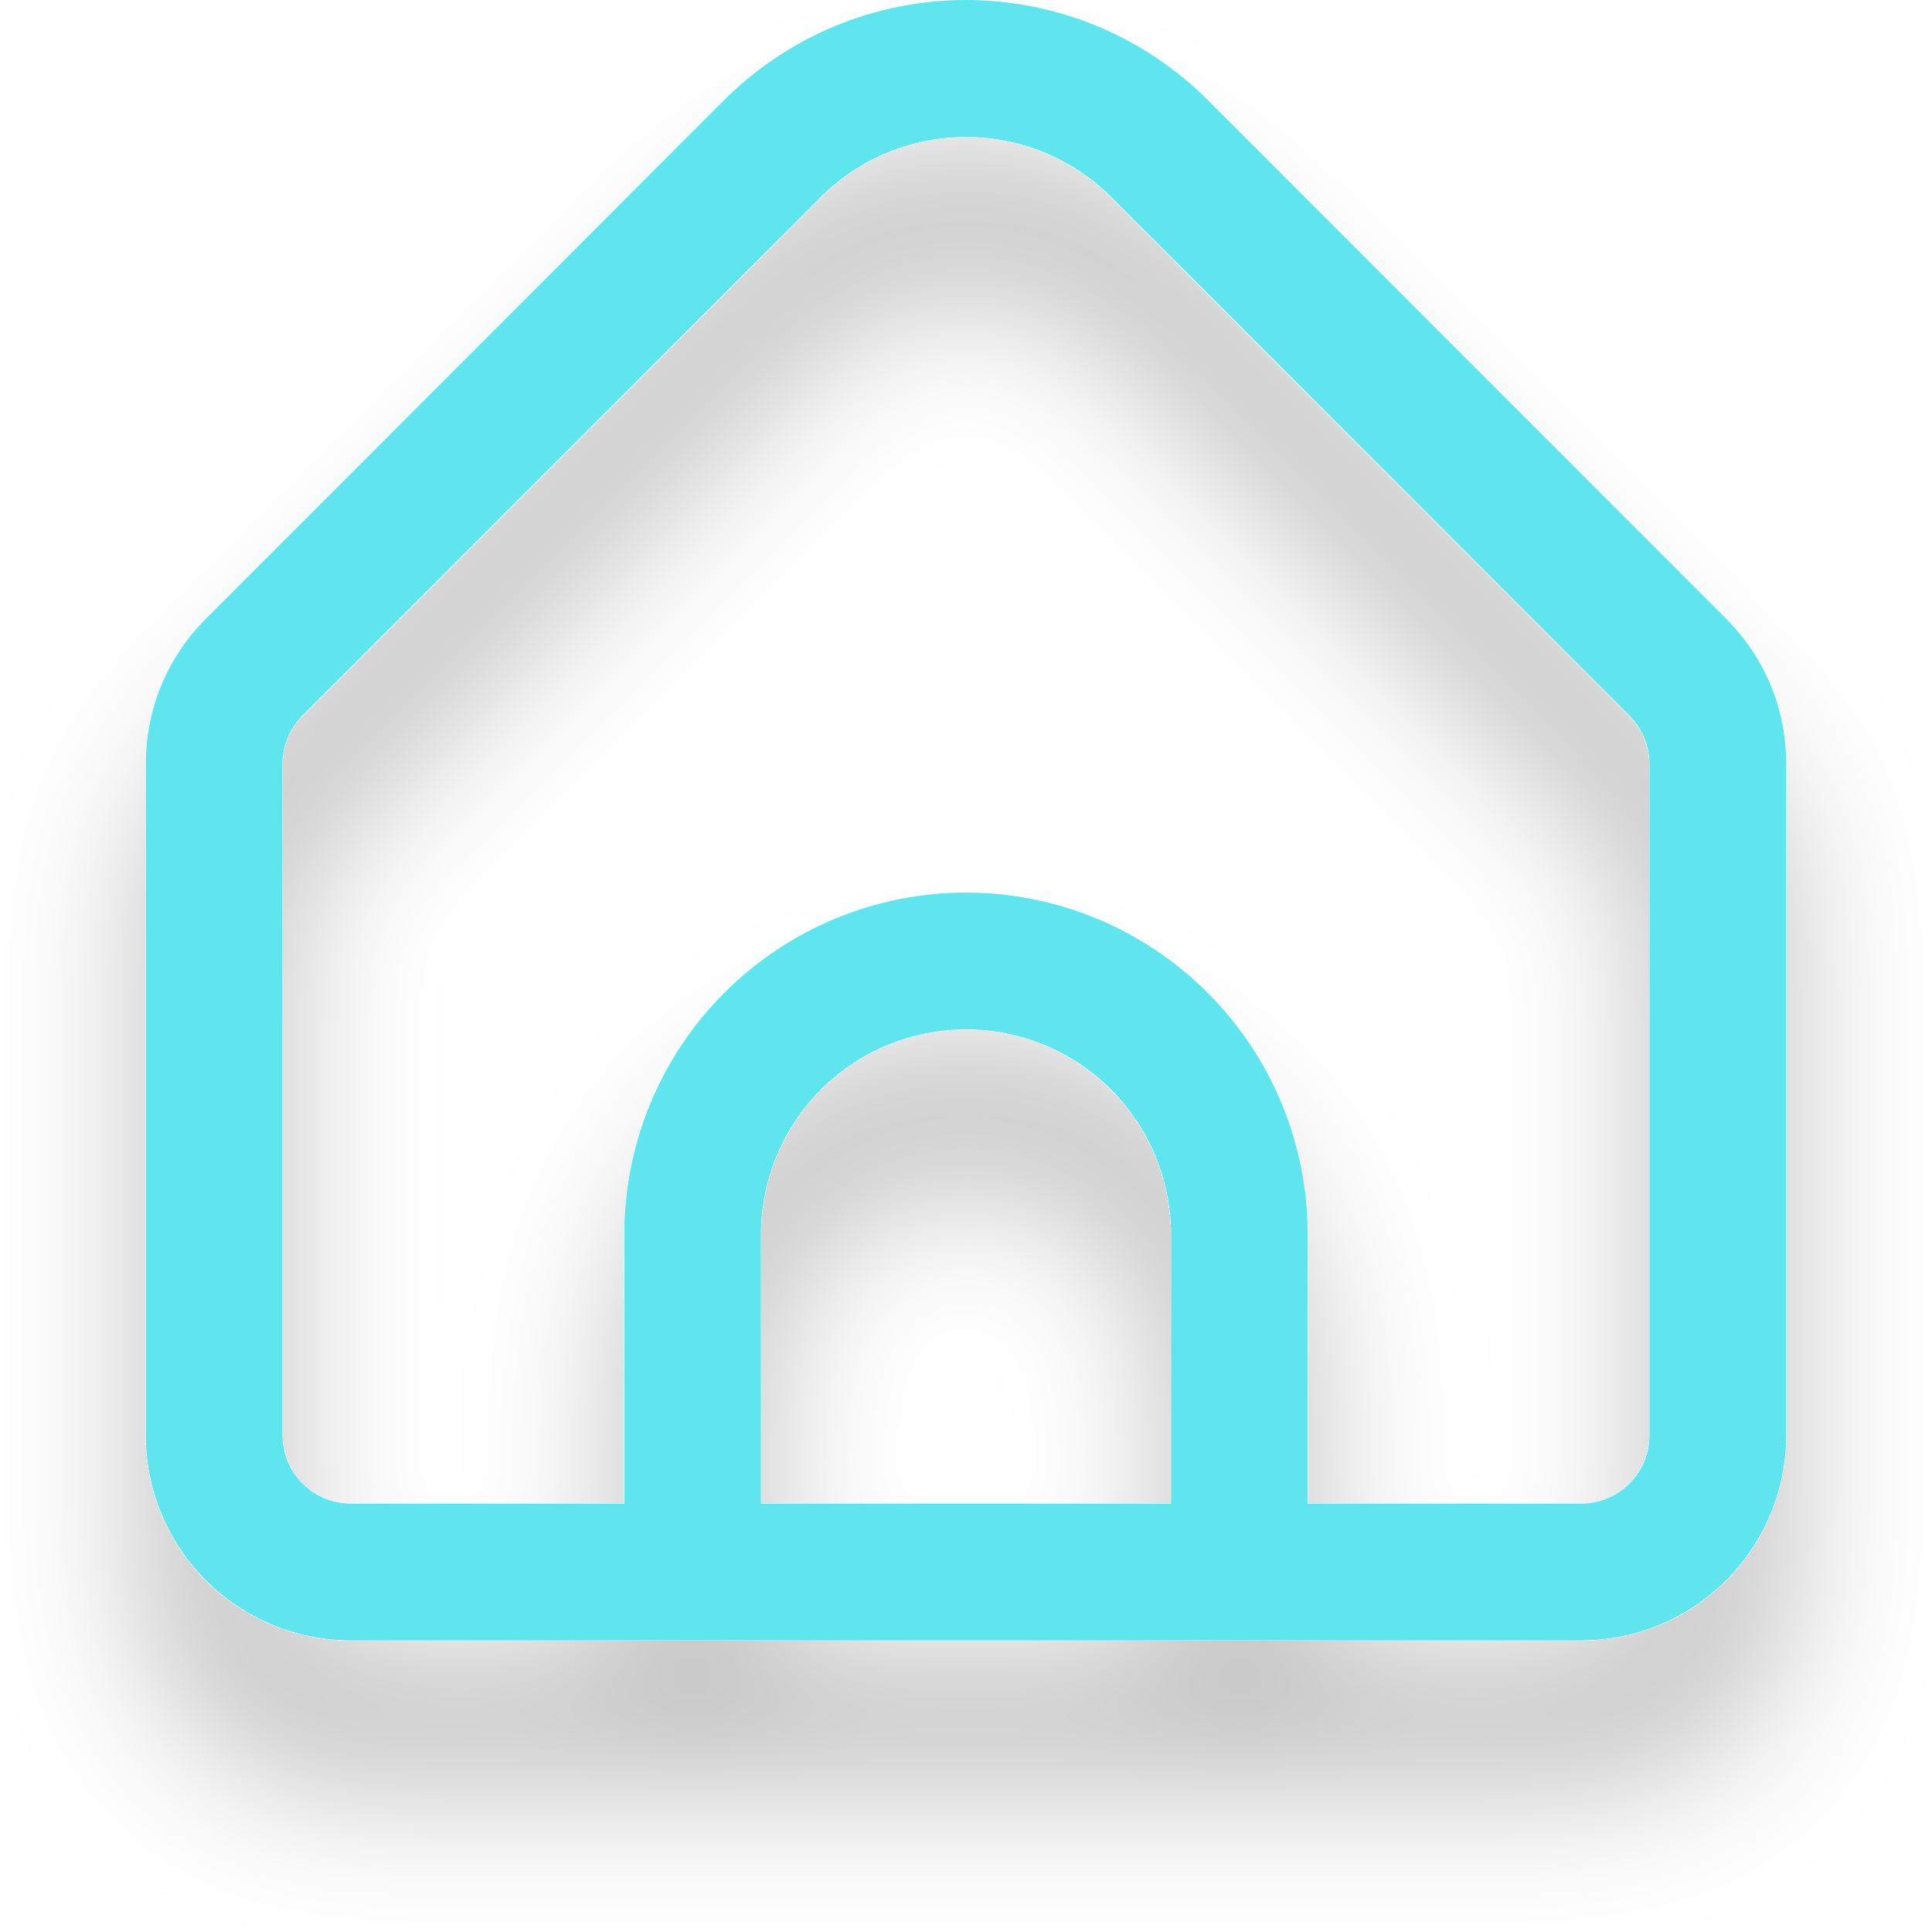
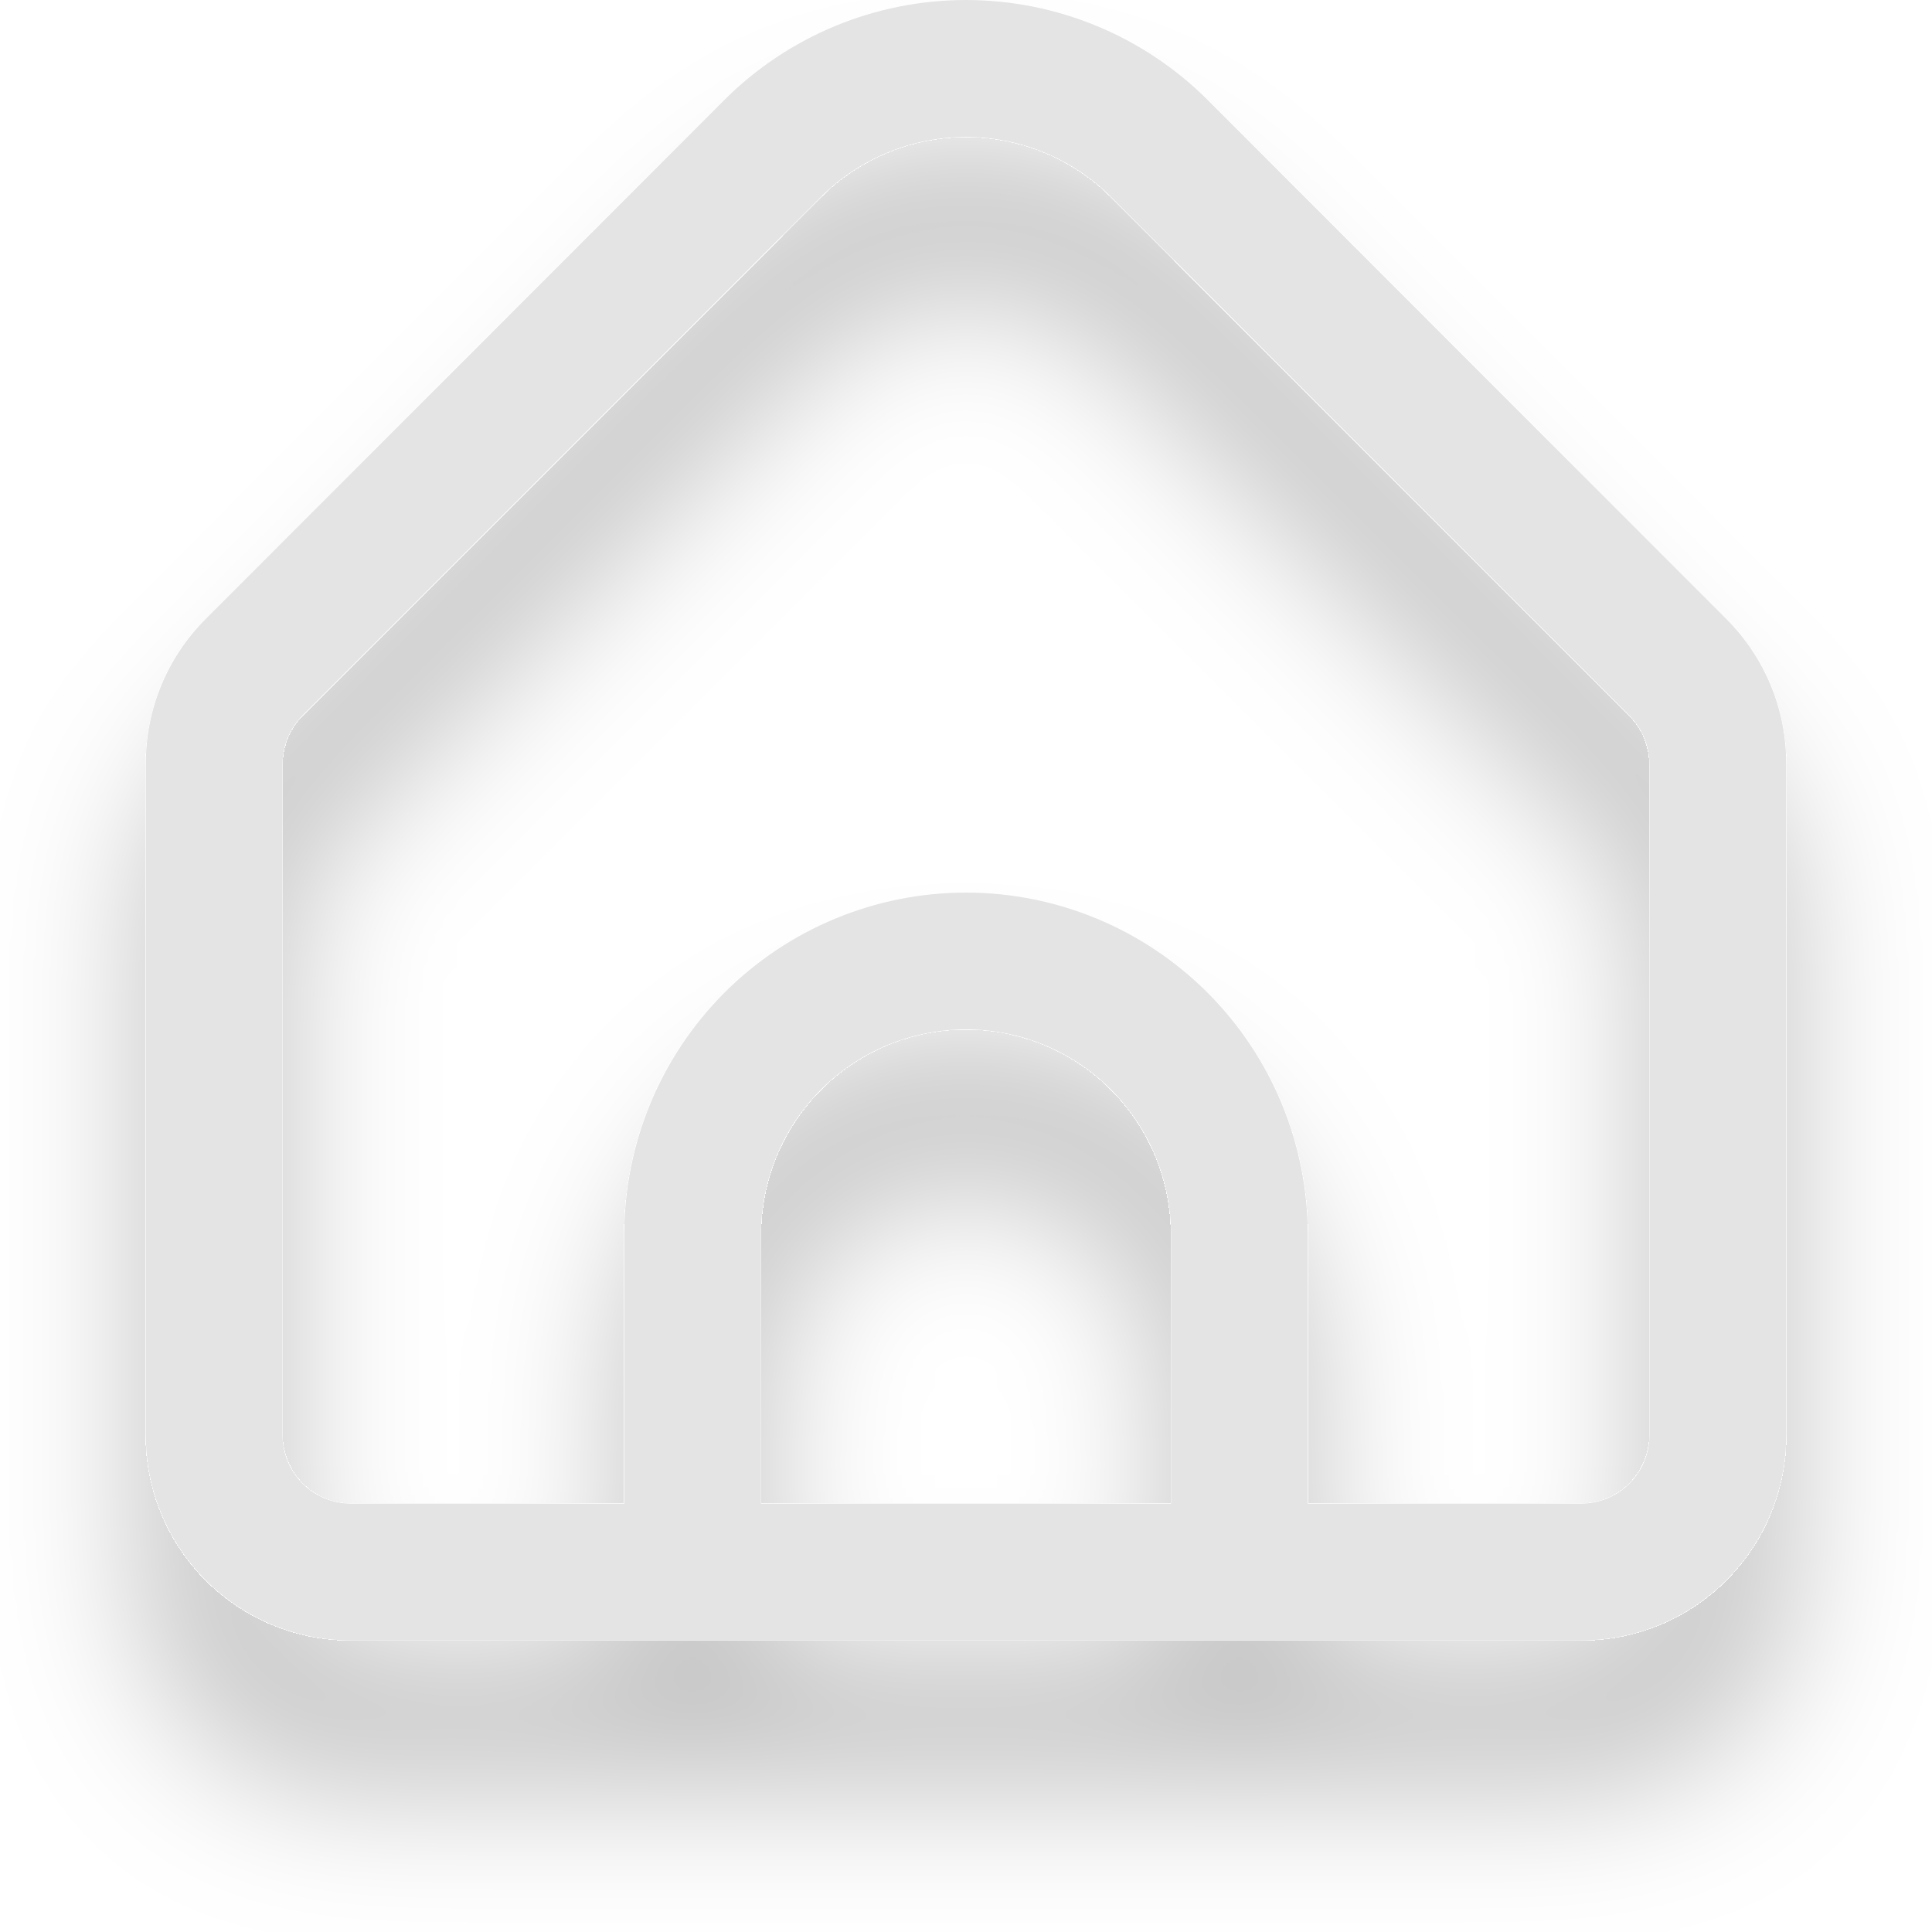
<svg xmlns="http://www.w3.org/2000/svg" width="53" height="53" viewBox="0 0 53 53" fill="none">
-   <g filter="url(#filter0_d_627_8)">
-     <path d="M47.352 16.974L33.13 2.742C31.37 0.986 28.986 0 26.5 0C24.014 0 21.63 0.986 19.87 2.742L5.648 16.974C5.124 17.496 4.708 18.116 4.425 18.799C4.143 19.482 3.998 20.214 4 20.954V39.372C4 40.864 4.593 42.296 5.648 43.352C6.702 44.407 8.133 45 9.625 45H43.375C44.867 45 46.298 44.407 47.352 43.352C48.407 42.296 49 40.864 49 39.372V20.954C49.002 20.214 48.858 19.482 48.575 18.799C48.292 18.116 47.876 17.496 47.352 16.974ZM32.125 41.248H20.875V33.867C20.875 32.374 21.468 30.943 22.523 29.887C23.577 28.832 25.008 28.239 26.5 28.239C27.992 28.239 29.423 28.832 30.477 29.887C31.532 30.943 32.125 32.374 32.125 33.867V41.248ZM45.25 39.372C45.25 39.869 45.052 40.346 44.701 40.698C44.349 41.05 43.872 41.248 43.375 41.248H35.875V33.867C35.875 31.379 34.887 28.993 33.129 27.234C31.371 25.475 28.986 24.486 26.5 24.486C24.014 24.486 21.629 25.475 19.871 27.234C18.113 28.993 17.125 31.379 17.125 33.867V41.248H9.625C9.128 41.248 8.651 41.05 8.299 40.698C7.948 40.346 7.75 39.869 7.75 39.372V20.954C7.752 20.456 7.949 19.98 8.299 19.627L22.521 5.401C23.578 4.348 25.009 3.757 26.5 3.757C27.991 3.757 29.422 4.348 30.479 5.401L44.701 19.633C45.05 19.984 45.247 20.459 45.25 20.954V39.372Z" fill="#5FE5EE" />
+   <g filter="url(#filter0_d_805_16)">
+     <path d="M47.352 16.974L33.13 2.742C31.37 0.986 28.986 0 26.5 0C24.014 0 21.63 0.986 19.87 2.742L5.648 16.974C5.124 17.496 4.708 18.116 4.425 18.799C4.143 19.482 3.998 20.214 4 20.954V39.372C4 40.864 4.593 42.296 5.648 43.352C6.702 44.407 8.133 45 9.625 45H43.375C44.867 45 46.298 44.407 47.352 43.352C48.407 42.296 49 40.864 49 39.372V20.954C49.002 20.214 48.858 19.482 48.575 18.799C48.292 18.116 47.876 17.496 47.352 16.974ZM32.125 41.248H20.875V33.867C20.875 32.374 21.468 30.943 22.523 29.887C23.577 28.832 25.008 28.239 26.5 28.239C27.992 28.239 29.423 28.832 30.477 29.887C31.532 30.943 32.125 32.374 32.125 33.867V41.248ZM45.25 39.372C45.25 39.869 45.052 40.346 44.701 40.698C44.349 41.05 43.872 41.248 43.375 41.248H35.875V33.867C35.875 31.379 34.887 28.993 33.129 27.234C31.371 25.475 28.986 24.486 26.5 24.486C24.014 24.486 21.629 25.475 19.871 27.234C18.113 28.993 17.125 31.379 17.125 33.867V41.248H9.625C9.128 41.248 8.651 41.05 8.299 40.698C7.948 40.346 7.75 39.869 7.75 39.372V20.954C7.752 20.456 7.949 19.98 8.299 19.627L22.521 5.401C23.578 4.348 25.009 3.757 26.5 3.757C27.991 3.757 29.422 4.348 30.479 5.401L44.701 19.633C45.05 19.984 45.247 20.459 45.25 20.954V39.372Z" fill="#E4E4E4" />
  </g>
  <defs>
-     <filter id="filter0_d_627_8" x="0" y="0" width="53" height="53" filterUnits="userSpaceOnUse" color-interpolation-filters="sRGB">
+     <filter id="filter0_d_805_16" x="0" y="0" width="53" height="53" filterUnits="userSpaceOnUse" color-interpolation-filters="sRGB">
      <feFlood flood-opacity="0" result="BackgroundImageFix" />
      <feColorMatrix in="SourceAlpha" type="matrix" values="0 0 0 0 0 0 0 0 0 0 0 0 0 0 0 0 0 0 127 0" result="hardAlpha" />
      <feOffset dy="4" />
      <feGaussianBlur stdDeviation="2" />
      <feComposite in2="hardAlpha" operator="out" />
      <feColorMatrix type="matrix" values="0 0 0 0 0 0 0 0 0 0 0 0 0 0 0 0 0 0 0.25 0" />
-       <feBlend mode="normal" in2="BackgroundImageFix" result="effect1_dropShadow_627_8" />
-       <feBlend mode="normal" in="SourceGraphic" in2="effect1_dropShadow_627_8" result="shape" />
+       <feBlend mode="normal" in2="BackgroundImageFix" result="effect1_dropShadow_805_16" />
+       <feBlend mode="normal" in="SourceGraphic" in2="effect1_dropShadow_805_16" result="shape" />
    </filter>
  </defs>
</svg>
